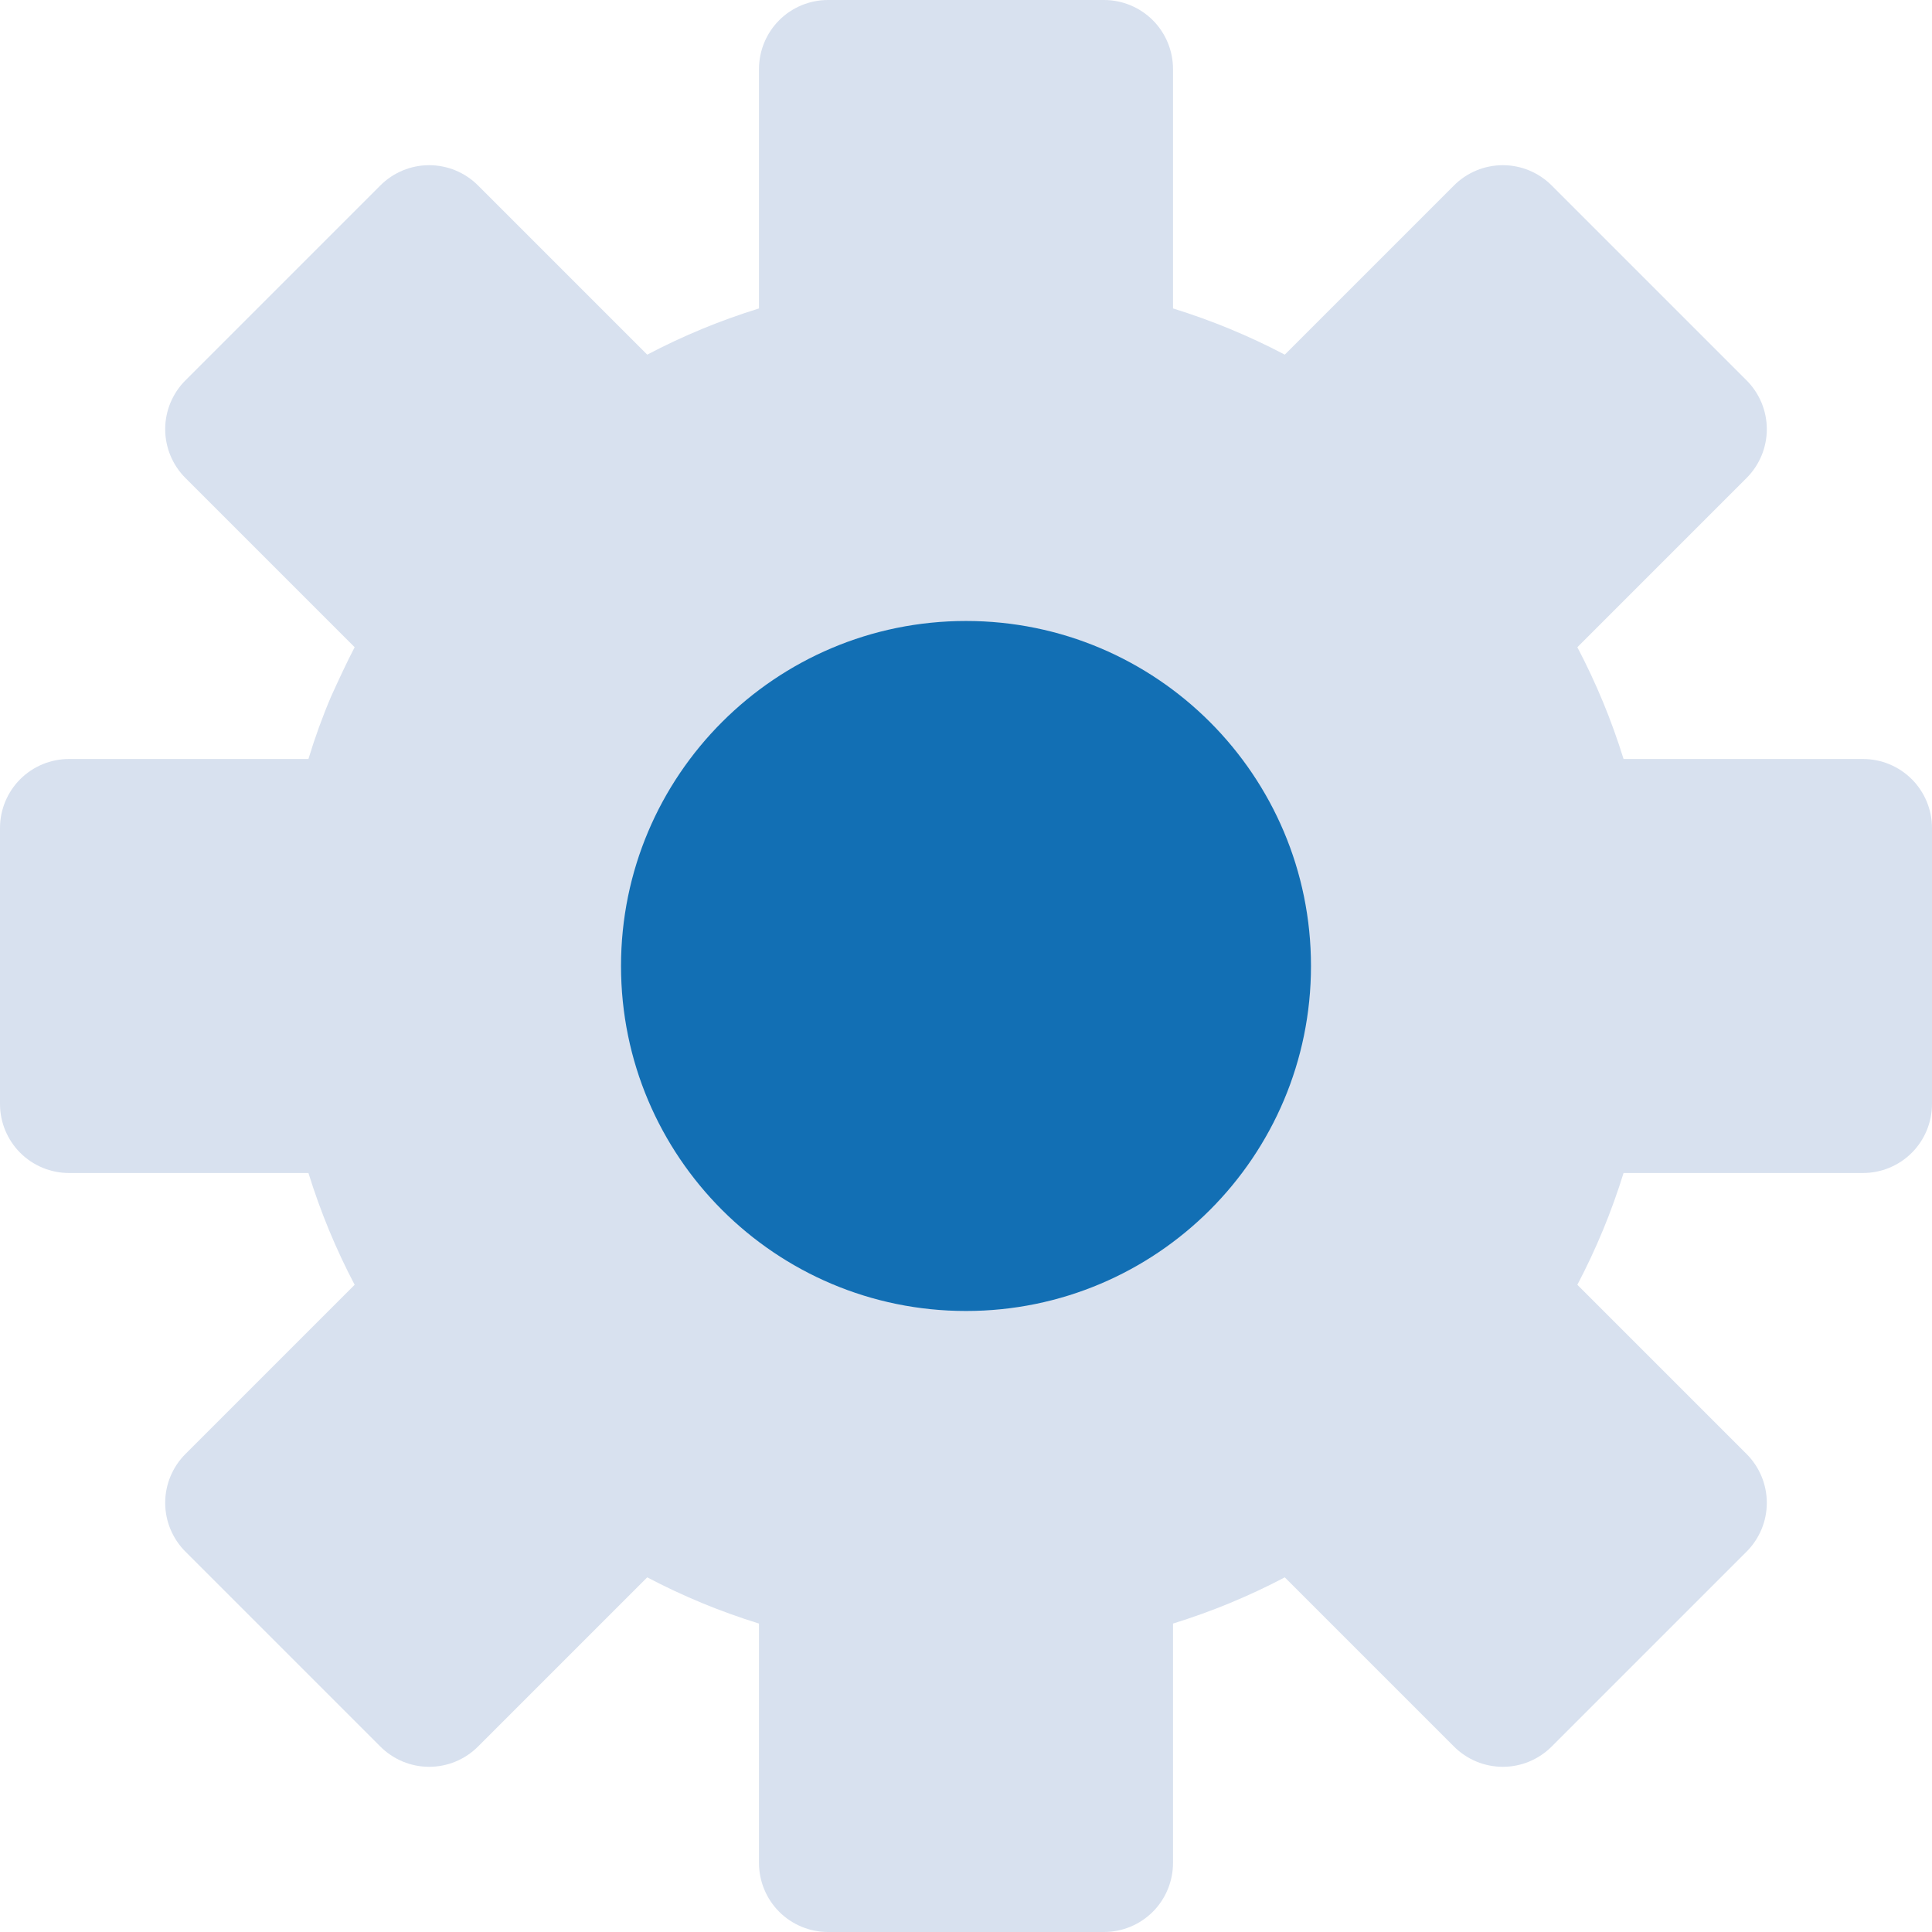
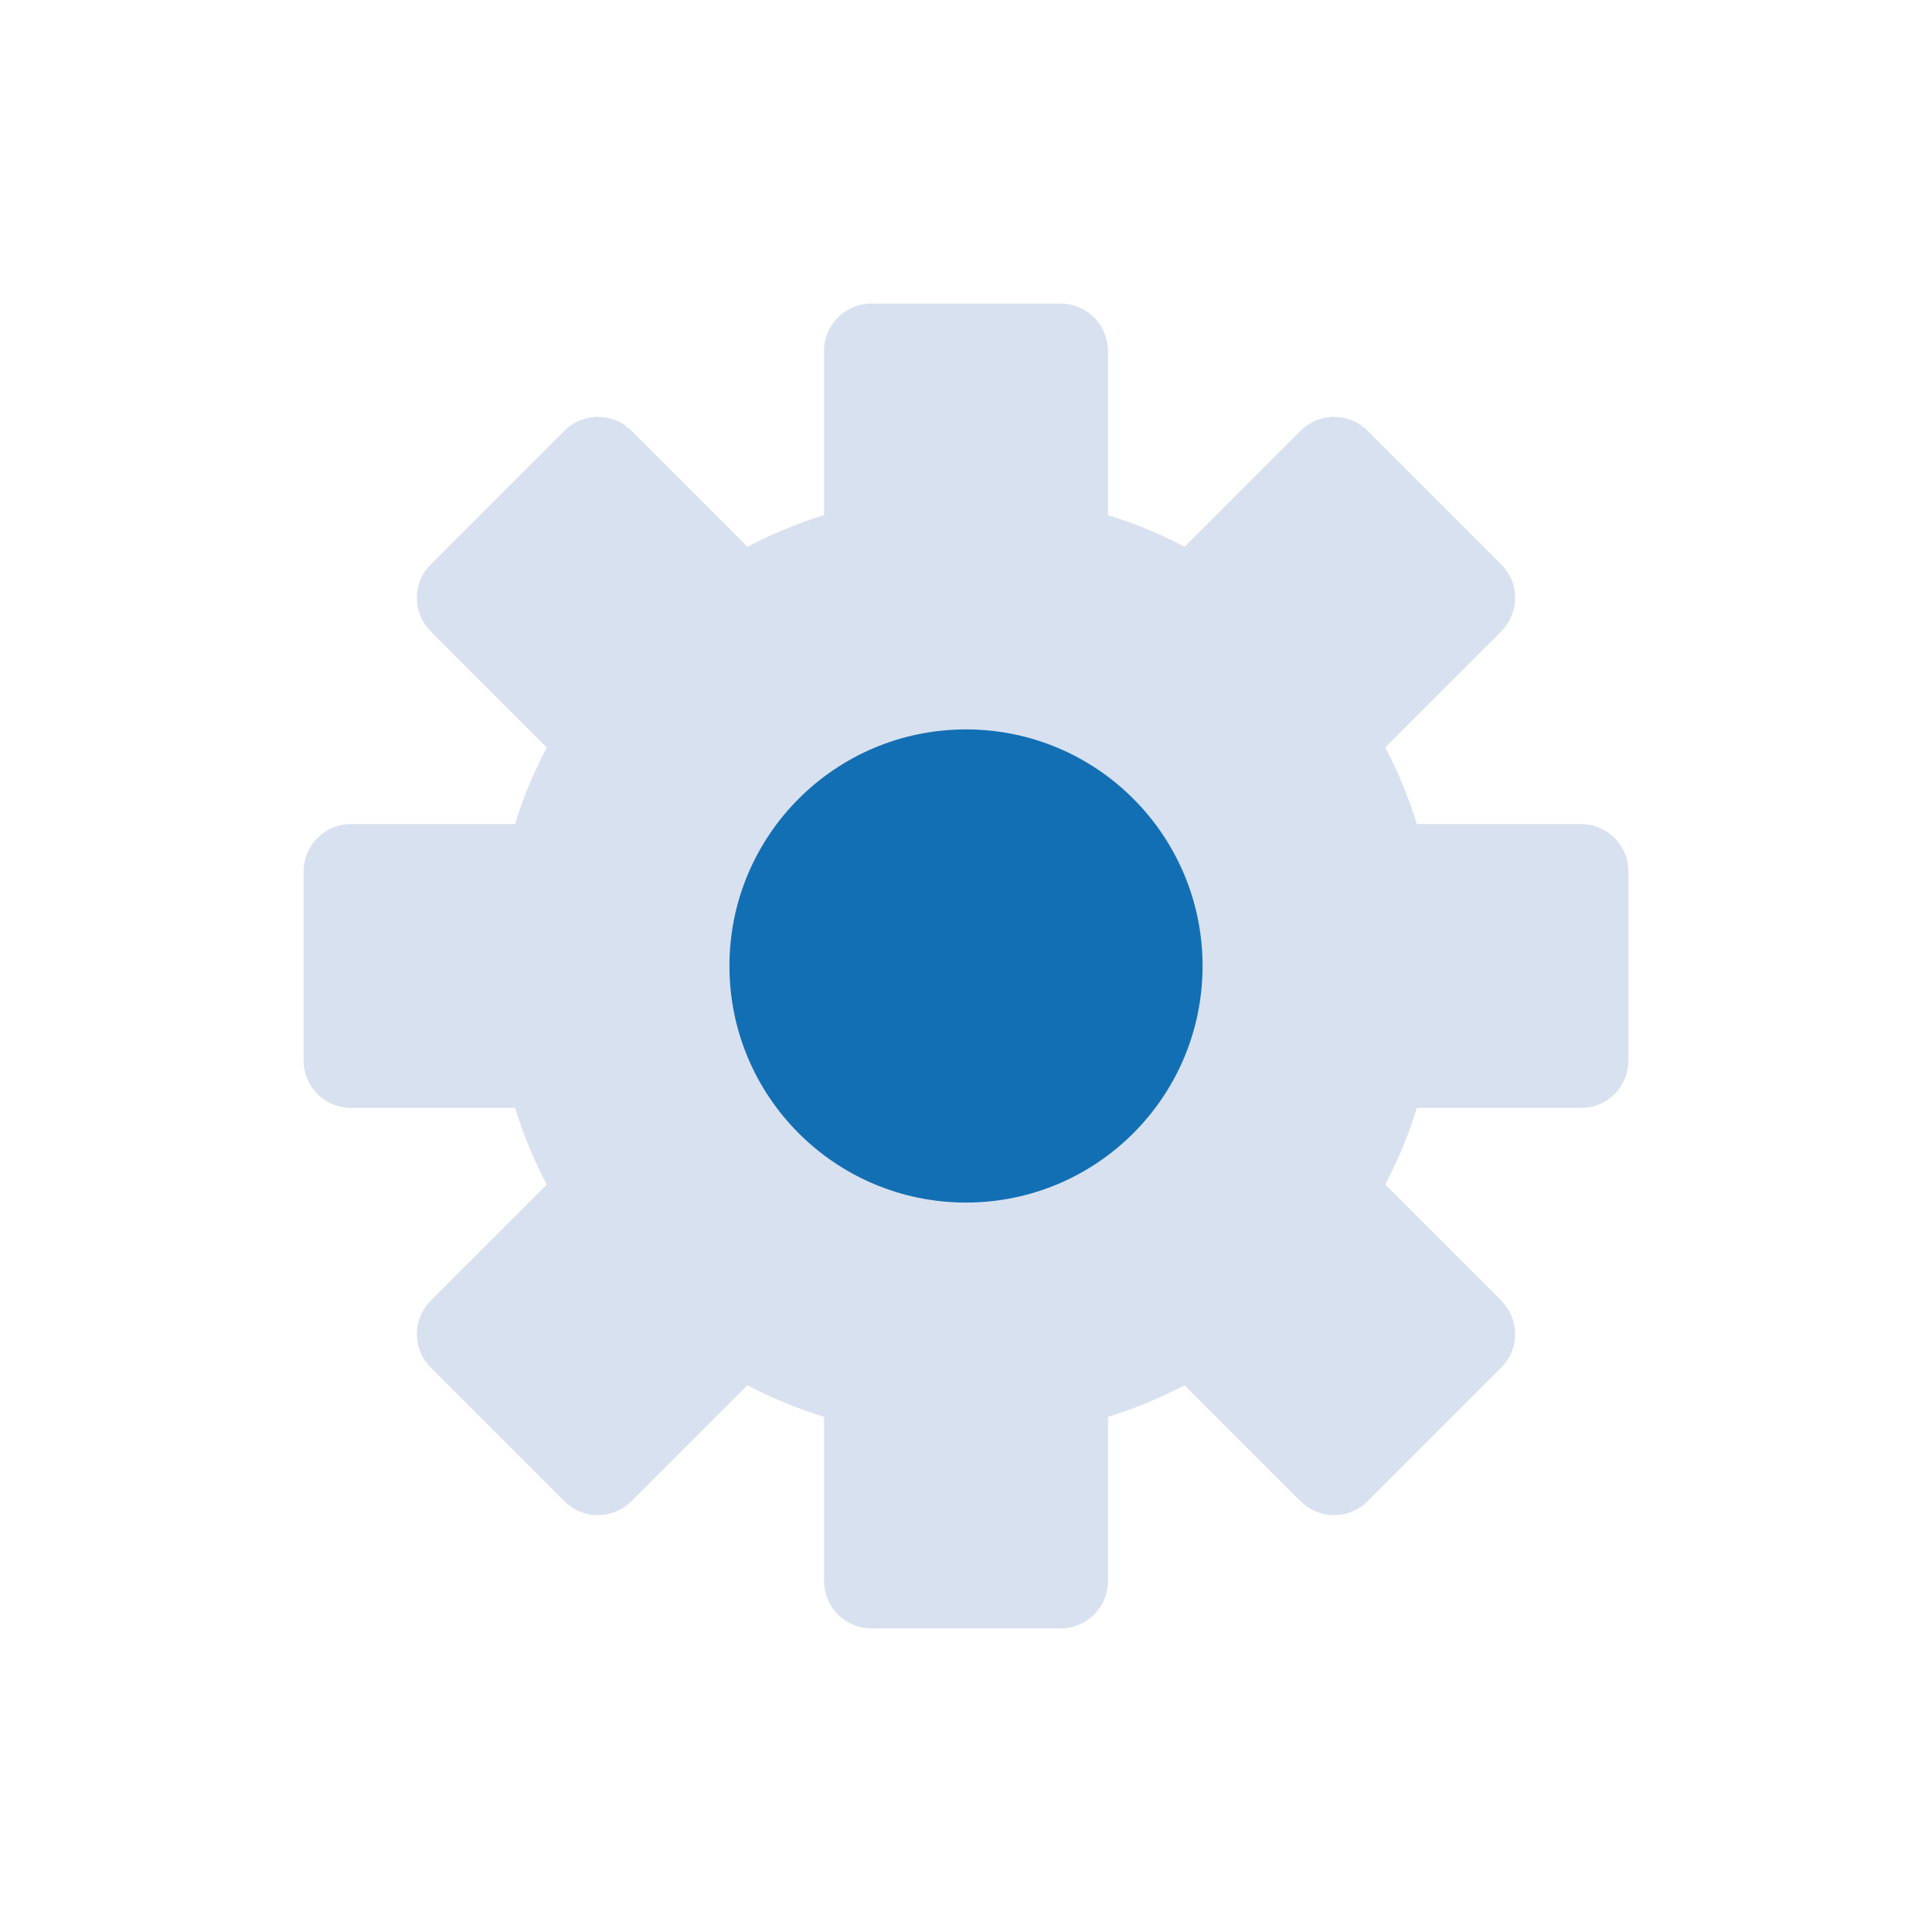
- <svg xmlns="http://www.w3.org/2000/svg" width="48" height="48" viewBox="0 0 48 48" fill="none">
-   <path d="M46.286 18.857H40.337C40.04 17.898 39.656 16.968 39.189 16.08L43.389 11.88C43.549 11.721 43.677 11.531 43.764 11.322C43.851 11.113 43.896 10.889 43.896 10.663C43.896 10.437 43.851 10.213 43.764 10.004C43.677 9.795 43.549 9.605 43.389 9.446L38.554 4.611C38.395 4.451 38.205 4.323 37.996 4.236C37.788 4.149 37.563 4.104 37.337 4.104C37.111 4.104 36.887 4.149 36.678 4.236C36.469 4.323 36.279 4.451 36.12 4.611L31.92 8.811C31.032 8.344 30.102 7.96 29.143 7.663V1.714C29.143 1.26 28.962 0.824 28.641 0.502C28.319 0.181 27.883 0 27.429 0H20.571C20.117 0 19.681 0.181 19.359 0.502C19.038 0.824 18.857 1.26 18.857 1.714V7.663C17.898 7.96 16.968 8.344 16.08 8.811L11.88 4.611C11.721 4.451 11.531 4.323 11.322 4.236C11.113 4.149 10.889 4.104 10.663 4.104C10.437 4.104 10.213 4.149 10.004 4.236C9.795 4.323 9.605 4.451 9.446 4.611L4.611 9.446C4.451 9.605 4.323 9.795 4.236 10.004C4.149 10.213 4.104 10.437 4.104 10.663C4.104 10.889 4.149 11.113 4.236 11.322C4.323 11.531 4.451 11.721 4.611 11.88L8.811 16.08C8.606 16.474 8.417 16.886 8.229 17.297C8.012 17.806 7.823 18.327 7.663 18.857H1.714C1.26 18.857 0.824 19.038 0.502 19.359C0.181 19.681 0 20.117 0 20.571V27.429C0 27.883 0.181 28.319 0.502 28.641C0.824 28.962 1.26 29.143 1.714 29.143H7.663C7.96 30.102 8.344 31.032 8.811 31.92L4.611 36.12C4.451 36.279 4.323 36.469 4.236 36.678C4.149 36.887 4.104 37.111 4.104 37.337C4.104 37.563 4.149 37.788 4.236 37.996C4.323 38.205 4.451 38.395 4.611 38.554L9.446 43.389C9.605 43.549 9.795 43.677 10.004 43.764C10.213 43.851 10.437 43.896 10.663 43.896C10.889 43.896 11.113 43.851 11.322 43.764C11.531 43.677 11.721 43.549 11.88 43.389L16.08 39.189C16.968 39.656 17.898 40.04 18.857 40.337V46.286C18.857 46.74 19.038 47.176 19.359 47.498C19.681 47.819 20.117 48 20.571 48H27.429C27.883 48 28.319 47.819 28.641 47.498C28.962 47.176 29.143 46.74 29.143 46.286V40.337C30.102 40.04 31.032 39.656 31.92 39.189L36.12 43.389C36.279 43.549 36.469 43.677 36.678 43.764C36.887 43.851 37.111 43.896 37.337 43.896C37.563 43.896 37.788 43.851 37.996 43.764C38.205 43.677 38.395 43.549 38.554 43.389L43.389 38.554C43.549 38.395 43.677 38.205 43.764 37.996C43.851 37.788 43.896 37.563 43.896 37.337C43.896 37.111 43.851 36.887 43.764 36.678C43.677 36.469 43.549 36.279 43.389 36.12L39.189 31.92C39.656 31.032 40.04 30.102 40.337 29.143H46.286C46.74 29.143 47.176 28.962 47.498 28.641C47.819 28.319 48 27.883 48 27.429V20.571C48 20.117 47.819 19.681 47.498 19.359C47.176 19.038 46.74 18.857 46.286 18.857Z" fill="#D8E1EF" />
-   <path d="M24 32.571C28.734 32.571 32.571 28.734 32.571 24C32.571 19.266 28.734 15.428 24 15.428C19.266 15.428 15.429 19.266 15.429 24C15.429 28.734 19.266 32.571 24 32.571Z" fill="#126FB4" />
+ <svg xmlns="http://www.w3.org/2000/svg" width="70" height="70" viewBox="0 0 70 70" fill="none">
+   <path d="M57.286 29.857H51.337C51.04 28.898 50.656 27.968 50.189 27.08L54.389 22.88C54.549 22.721 54.677 22.531 54.764 22.322C54.851 22.113 54.896 21.889 54.896 21.663C54.896 21.437 54.851 21.212 54.764 21.004C54.677 20.795 54.549 20.605 54.389 20.446L49.554 15.611C49.395 15.451 49.205 15.323 48.996 15.236C48.788 15.149 48.563 15.104 48.337 15.104C48.111 15.104 47.887 15.149 47.678 15.236C47.469 15.323 47.279 15.451 47.12 15.611L42.92 19.811C42.032 19.344 41.102 18.96 40.143 18.663V12.714C40.143 12.26 39.962 11.824 39.641 11.502C39.319 11.181 38.883 11 38.429 11H31.571C31.117 11 30.681 11.181 30.359 11.502C30.038 11.824 29.857 12.26 29.857 12.714V18.663C28.898 18.96 27.968 19.344 27.08 19.811L22.88 15.611C22.721 15.451 22.531 15.323 22.322 15.236C22.113 15.149 21.889 15.104 21.663 15.104C21.437 15.104 21.212 15.149 21.004 15.236C20.795 15.323 20.605 15.451 20.446 15.611L15.611 20.446C15.451 20.605 15.323 20.795 15.236 21.004C15.149 21.212 15.104 21.437 15.104 21.663C15.104 21.889 15.149 22.113 15.236 22.322C15.323 22.531 15.451 22.721 15.611 22.88L19.811 27.08C19.606 27.474 19.417 27.886 19.229 28.297C19.012 28.806 18.823 29.327 18.663 29.857H12.714C12.26 29.857 11.824 30.038 11.502 30.359C11.181 30.681 11 31.117 11 31.571V38.429C11 38.883 11.181 39.319 11.502 39.641C11.824 39.962 12.26 40.143 12.714 40.143H18.663C18.96 41.102 19.344 42.032 19.811 42.92L15.611 47.12C15.451 47.279 15.323 47.469 15.236 47.678C15.149 47.887 15.104 48.111 15.104 48.337C15.104 48.563 15.149 48.788 15.236 48.996C15.323 49.205 15.451 49.395 15.611 49.554L20.446 54.389C20.605 54.549 20.795 54.677 21.004 54.764C21.212 54.851 21.437 54.896 21.663 54.896C21.889 54.896 22.113 54.851 22.322 54.764C22.531 54.677 22.721 54.549 22.88 54.389L27.08 50.189C27.968 50.656 28.898 51.04 29.857 51.337V57.286C29.857 57.74 30.038 58.176 30.359 58.498C30.681 58.819 31.117 59 31.571 59H38.429C38.883 59 39.319 58.819 39.641 58.498C39.962 58.176 40.143 57.74 40.143 57.286V51.337C41.102 51.04 42.032 50.656 42.92 50.189L47.12 54.389C47.279 54.549 47.469 54.677 47.678 54.764C47.887 54.851 48.111 54.896 48.337 54.896C48.563 54.896 48.788 54.851 48.996 54.764C49.205 54.677 49.395 54.549 49.554 54.389L54.389 49.554C54.549 49.395 54.677 49.205 54.764 48.996C54.851 48.788 54.896 48.563 54.896 48.337C54.896 48.111 54.851 47.887 54.764 47.678C54.677 47.469 54.549 47.279 54.389 47.12L50.189 42.92C50.656 42.032 51.04 41.102 51.337 40.143H57.286C57.74 40.143 58.176 39.962 58.498 39.641C58.819 39.319 59 38.883 59 38.429V31.571C59 31.117 58.819 30.681 58.498 30.359C58.176 30.038 57.74 29.857 57.286 29.857Z" fill="#D8E1EF" />
+   <path d="M35 43.571C39.734 43.571 43.571 39.734 43.571 35C43.571 30.266 39.734 26.428 35 26.428C30.266 26.428 26.429 30.266 26.429 35C26.429 39.734 30.266 43.571 35 43.571Z" fill="#126FB4" />
</svg>
